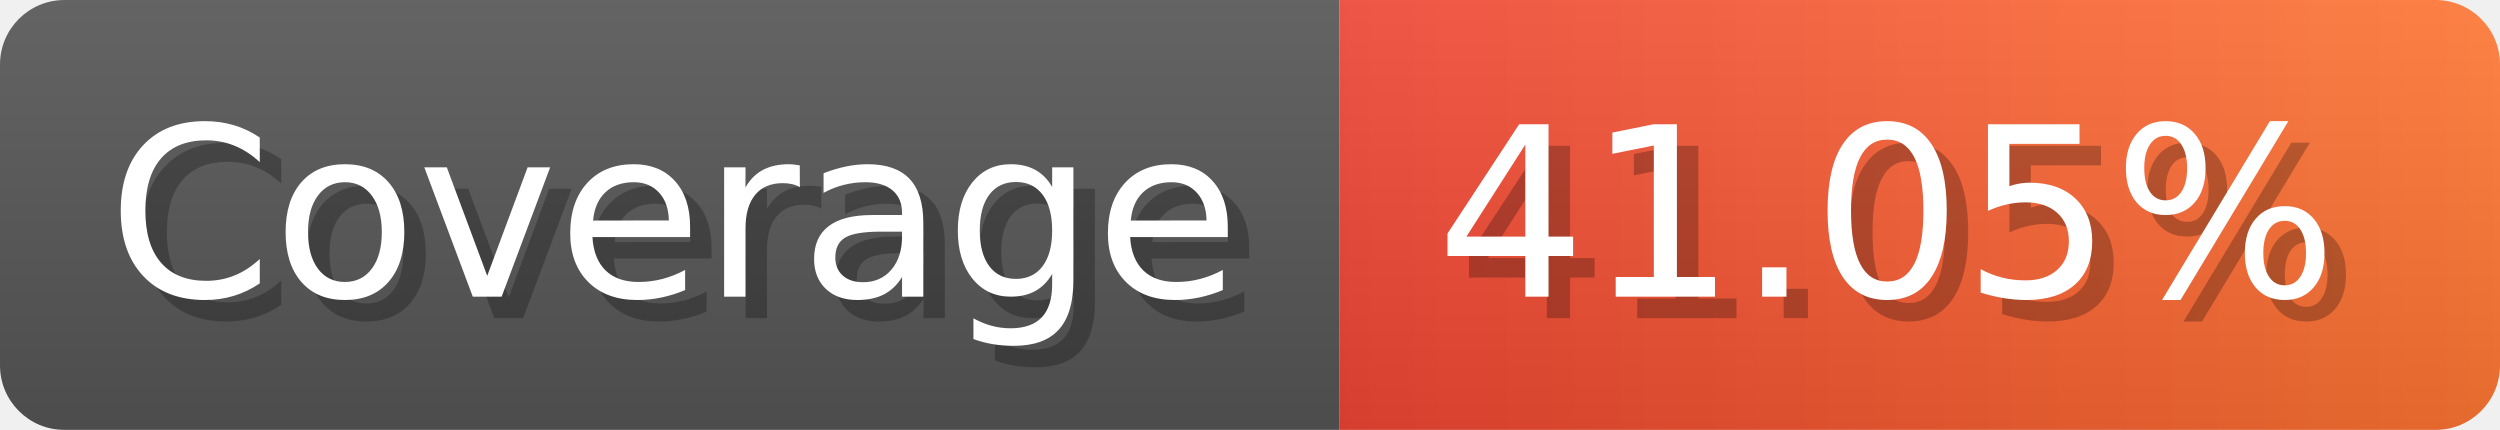
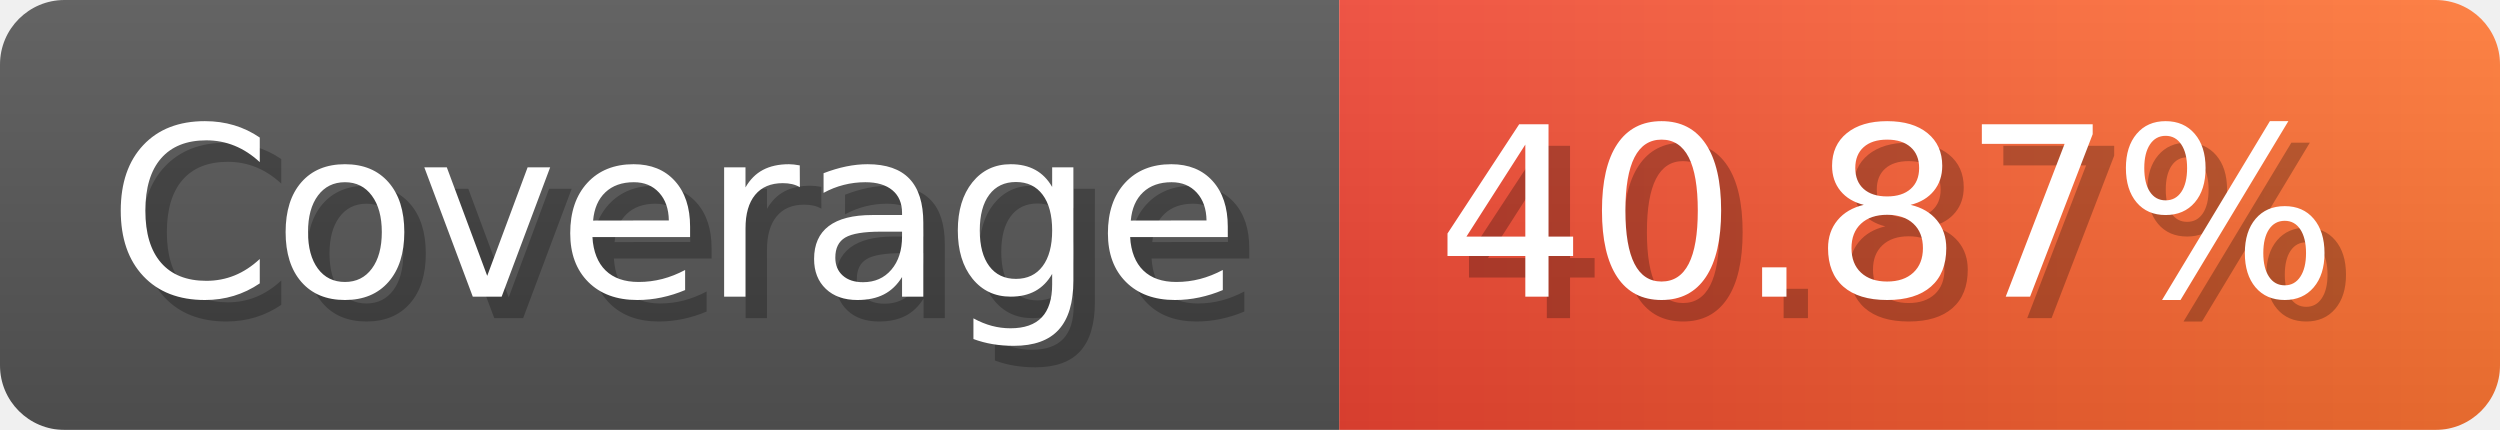
- <svg xmlns="http://www.w3.org/2000/svg" width="116.3" height="20" viewBox="0 0 1163 200" role="img" aria-label="Coverage: 41.05%">
+ <svg xmlns="http://www.w3.org/2000/svg" width="116.3" height="20" viewBox="0 0 1163 200" role="img" aria-label="Coverage: 40.87%">
  <linearGradient id="a" x2="0" y2="100%">
    <stop offset="0" stop-opacity=".1" stop-color="#EEE" />
    <stop offset="1" stop-opacity=".1" />
  </linearGradient>
  <mask id="m">
    <rect width="1163" height="200" rx="30" fill="#FFF" />
  </mask>
  <g mask="url(#m)">
    <rect width="623" height="200" fill="#555" />
    <rect width="540" height="200" fill="url(#x)" x="623" />
    <rect width="1163" height="200" fill="url(#a)" />
  </g>
  <g aria-hidden="true" fill="#fff" text-anchor="start" font-family="Verdana,DejaVu Sans,sans-serif" font-size="110">
    <text x="60" y="148" textLength="523" fill="#000" opacity="0.25">Coverage</text>
    <text x="50" y="138" textLength="523">Coverage</text>
-     <text x="678" y="148" textLength="440" fill="#000" opacity="0.25">41.05%</text>
-     <text x="668" y="138" textLength="440">41.05%</text>
+     <text x="678" y="148" textLength="440" fill="#000" opacity="0.25">40.87%</text>
+     <text x="668" y="138" textLength="440">40.87%</text>
  </g>
  <linearGradient id="x" x1="0%" y1="0%" x2="100%" y2="0%">
    <stop offset="0%" style="stop-color:#E43" />
    <stop offset="100%" style="stop-color:#F73" />
  </linearGradient>
</svg>
